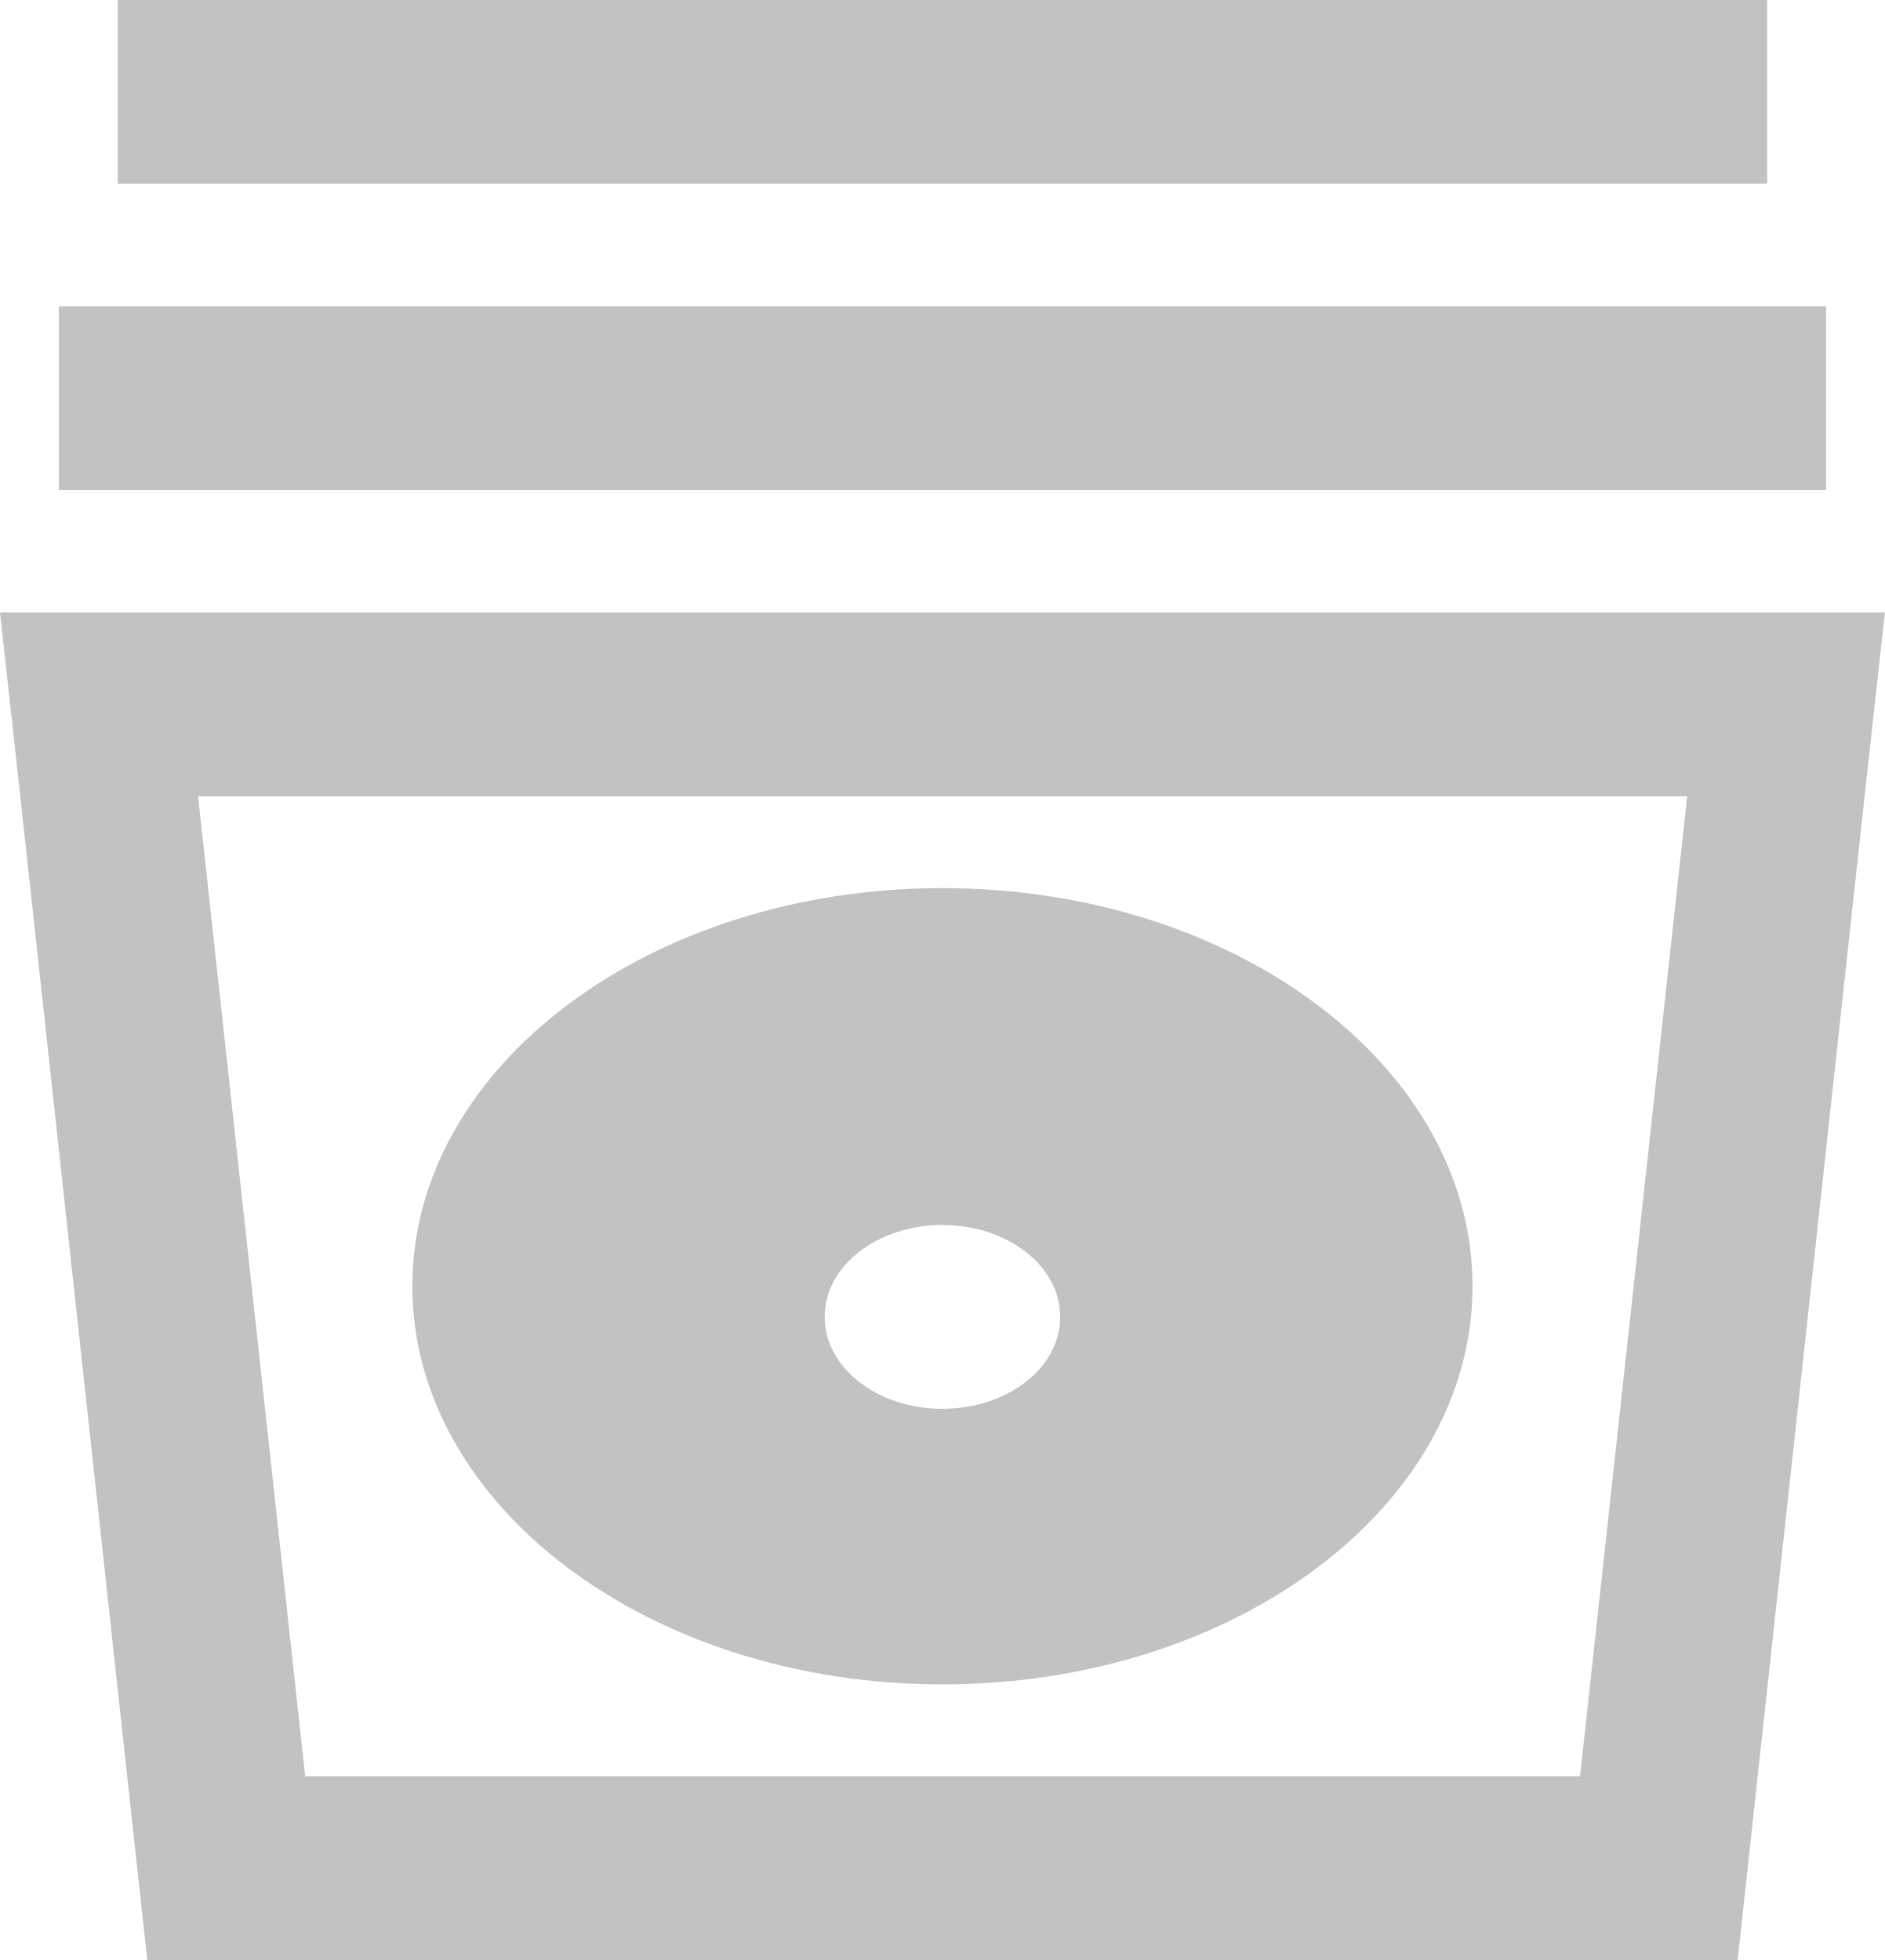
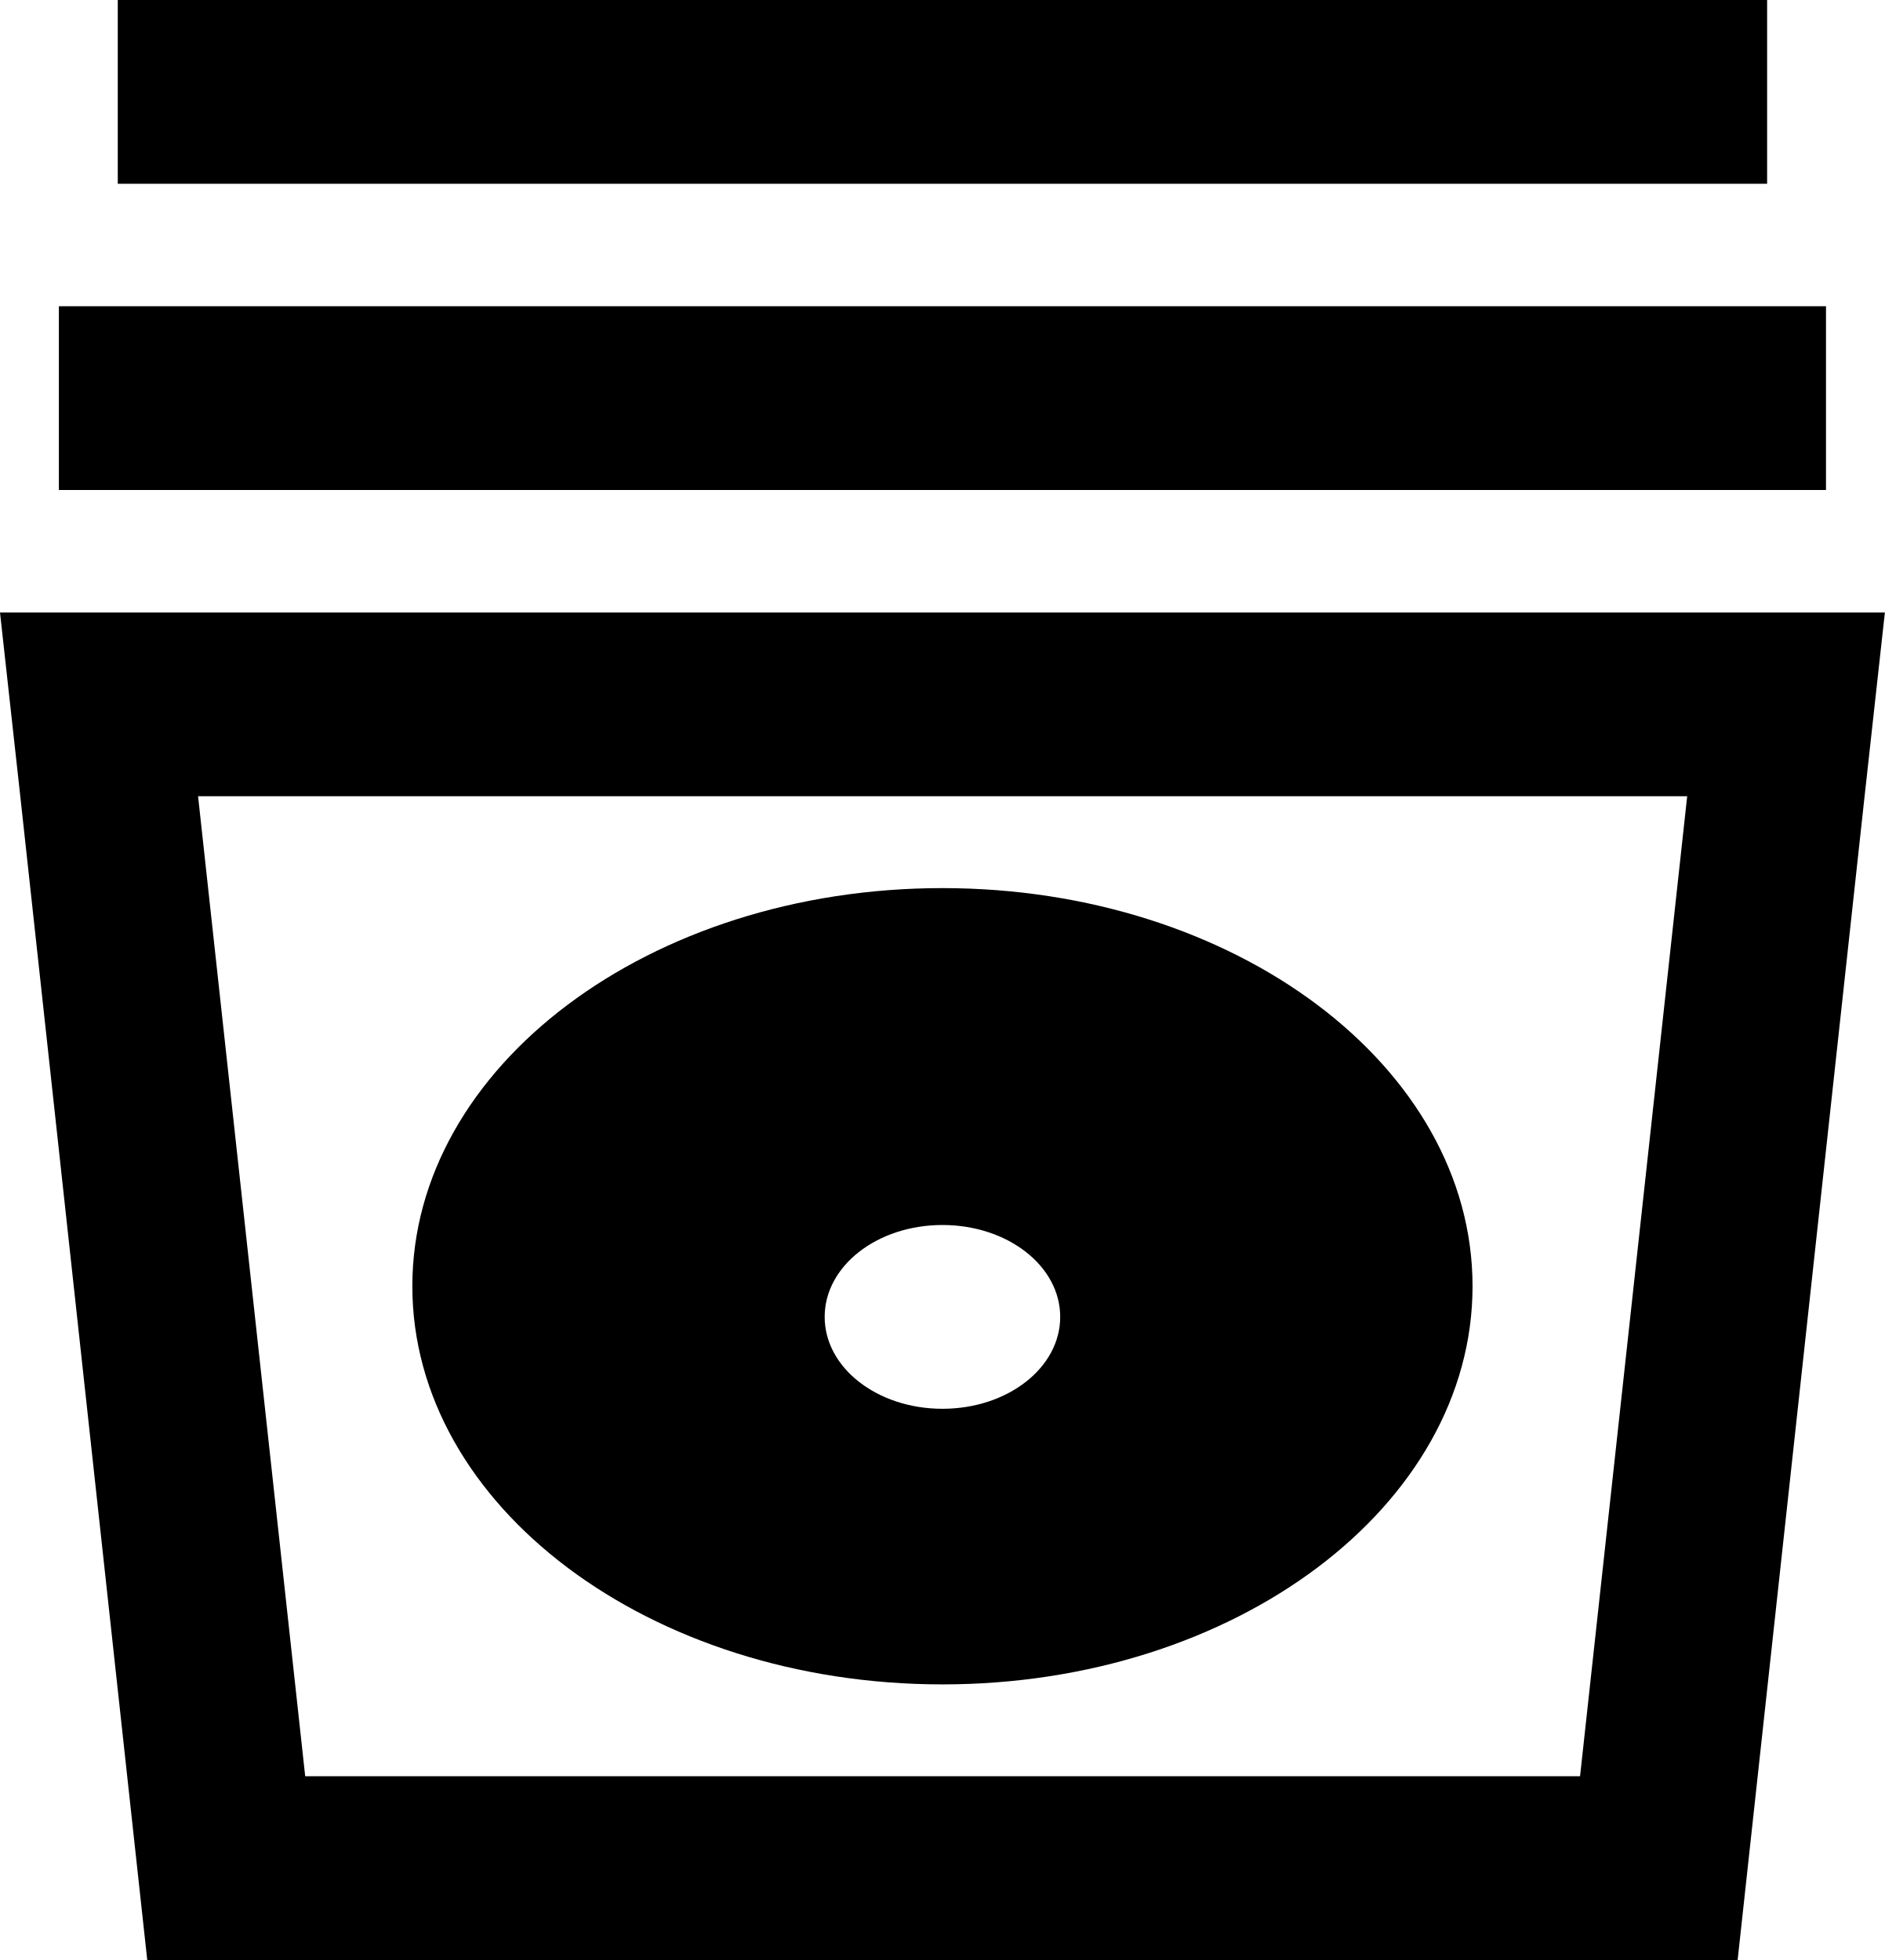
- <svg xmlns="http://www.w3.org/2000/svg" width="25" height="26" viewBox="0 0 25 26" fill="none">
-   <path d="M1.562 0H2.734H22.266H23.438V2.438H22.266H2.734H1.562V0ZM19.531 17.062C19.531 19.977 16.382 22.344 12.5 22.344C8.618 22.344 5.469 19.977 5.469 17.062C5.469 14.148 8.618 11.781 12.5 11.781C16.382 11.781 19.531 14.148 19.531 17.062ZM1.953 4.062H23.047H24.219V6.5H23.047H1.953H0.781V4.062H1.953ZM4.048 23.562H20.957L22.378 10.562H2.627L4.048 23.562ZM23.047 26H1.953L0.269 10.562L0 8.125H2.358H22.642H25L24.731 10.562L23.047 26ZM12.5 18.688C13.364 18.688 14.062 18.144 14.062 17.469C14.062 16.793 13.364 16.25 12.5 16.25C11.636 16.25 10.938 16.793 10.938 17.469C10.938 18.144 11.636 18.688 12.5 18.688Z" fill="#C2C2C2" />
+ <svg xmlns="http://www.w3.org/2000/svg" width="25" height="26" viewBox="0 0 25 26">
+   <path d="M1.562 0H2.734H22.266H23.438V2.438H22.266H2.734H1.562V0ZM19.531 17.062C19.531 19.977 16.382 22.344 12.5 22.344C8.618 22.344 5.469 19.977 5.469 17.062C5.469 14.148 8.618 11.781 12.5 11.781C16.382 11.781 19.531 14.148 19.531 17.062ZM1.953 4.062H23.047H24.219V6.5H23.047H1.953H0.781V4.062H1.953ZM4.048 23.562H20.957L22.378 10.562H2.627L4.048 23.562ZM23.047 26H1.953L0.269 10.562L0 8.125H2.358H22.642H25L24.731 10.562L23.047 26ZM12.5 18.688C13.364 18.688 14.062 18.144 14.062 17.469C14.062 16.793 13.364 16.25 12.5 16.25C11.636 16.25 10.938 16.793 10.938 17.469C10.938 18.144 11.636 18.688 12.5 18.688Z" />
</svg>
